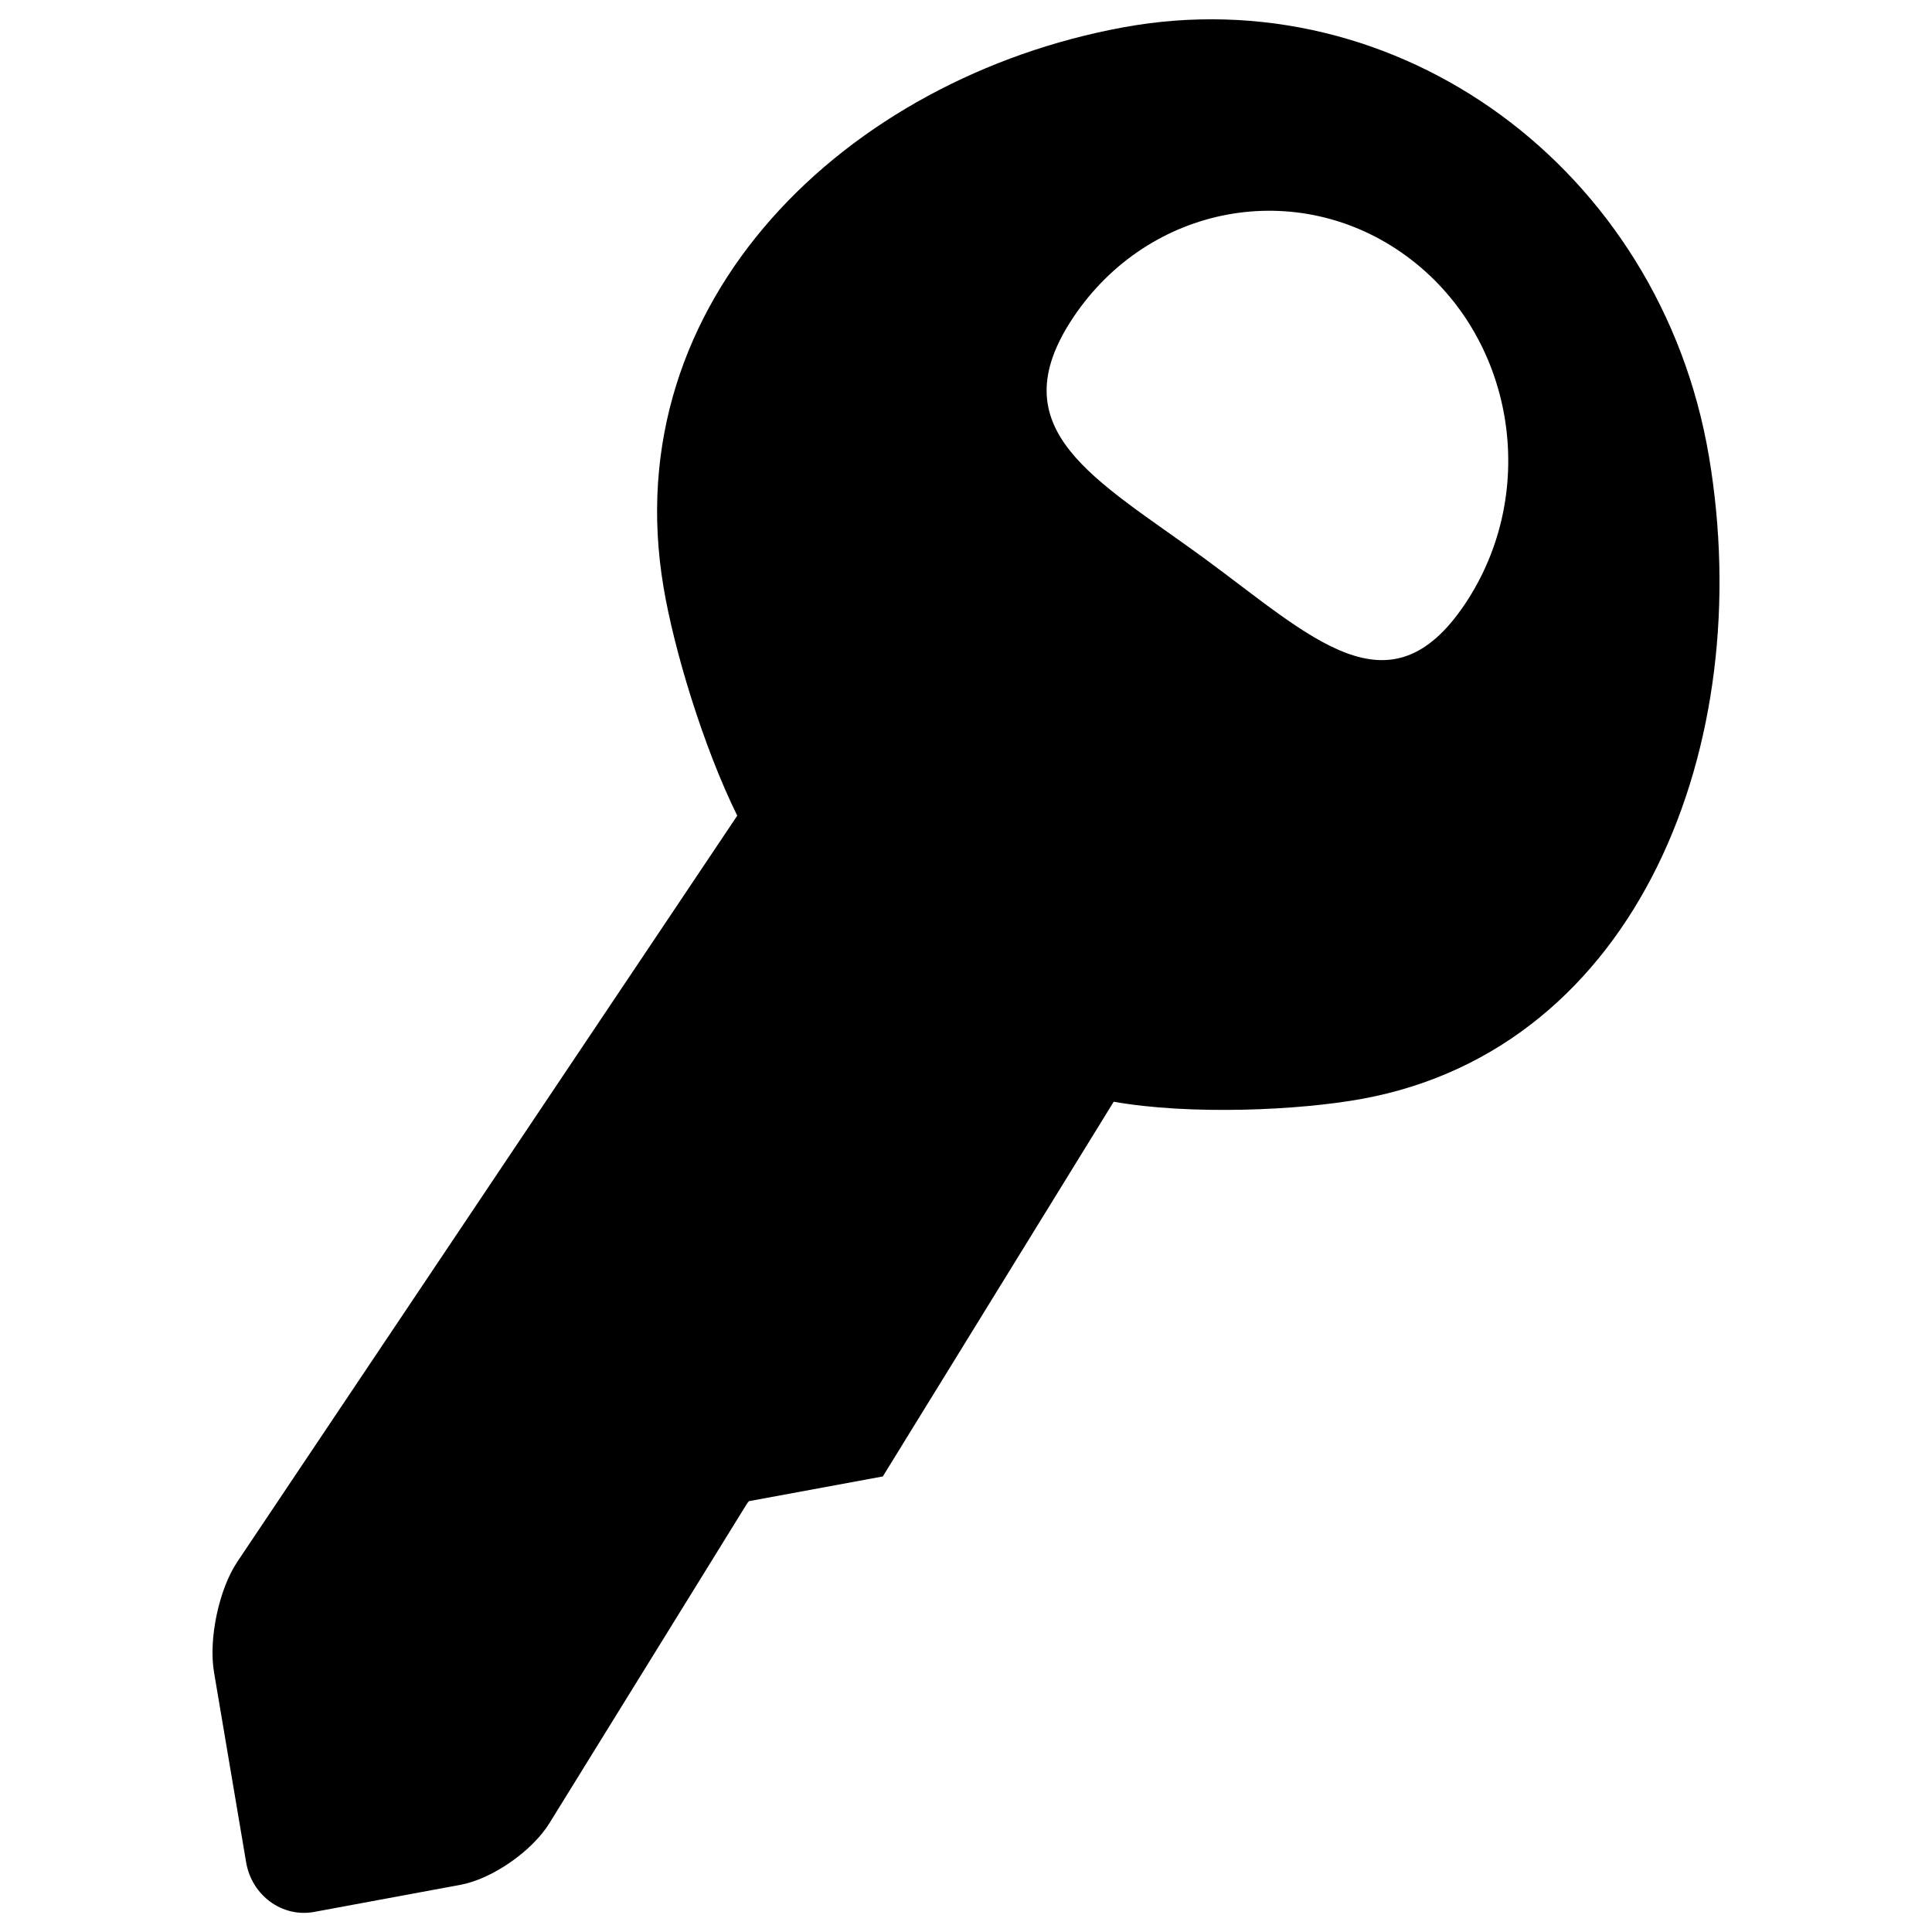
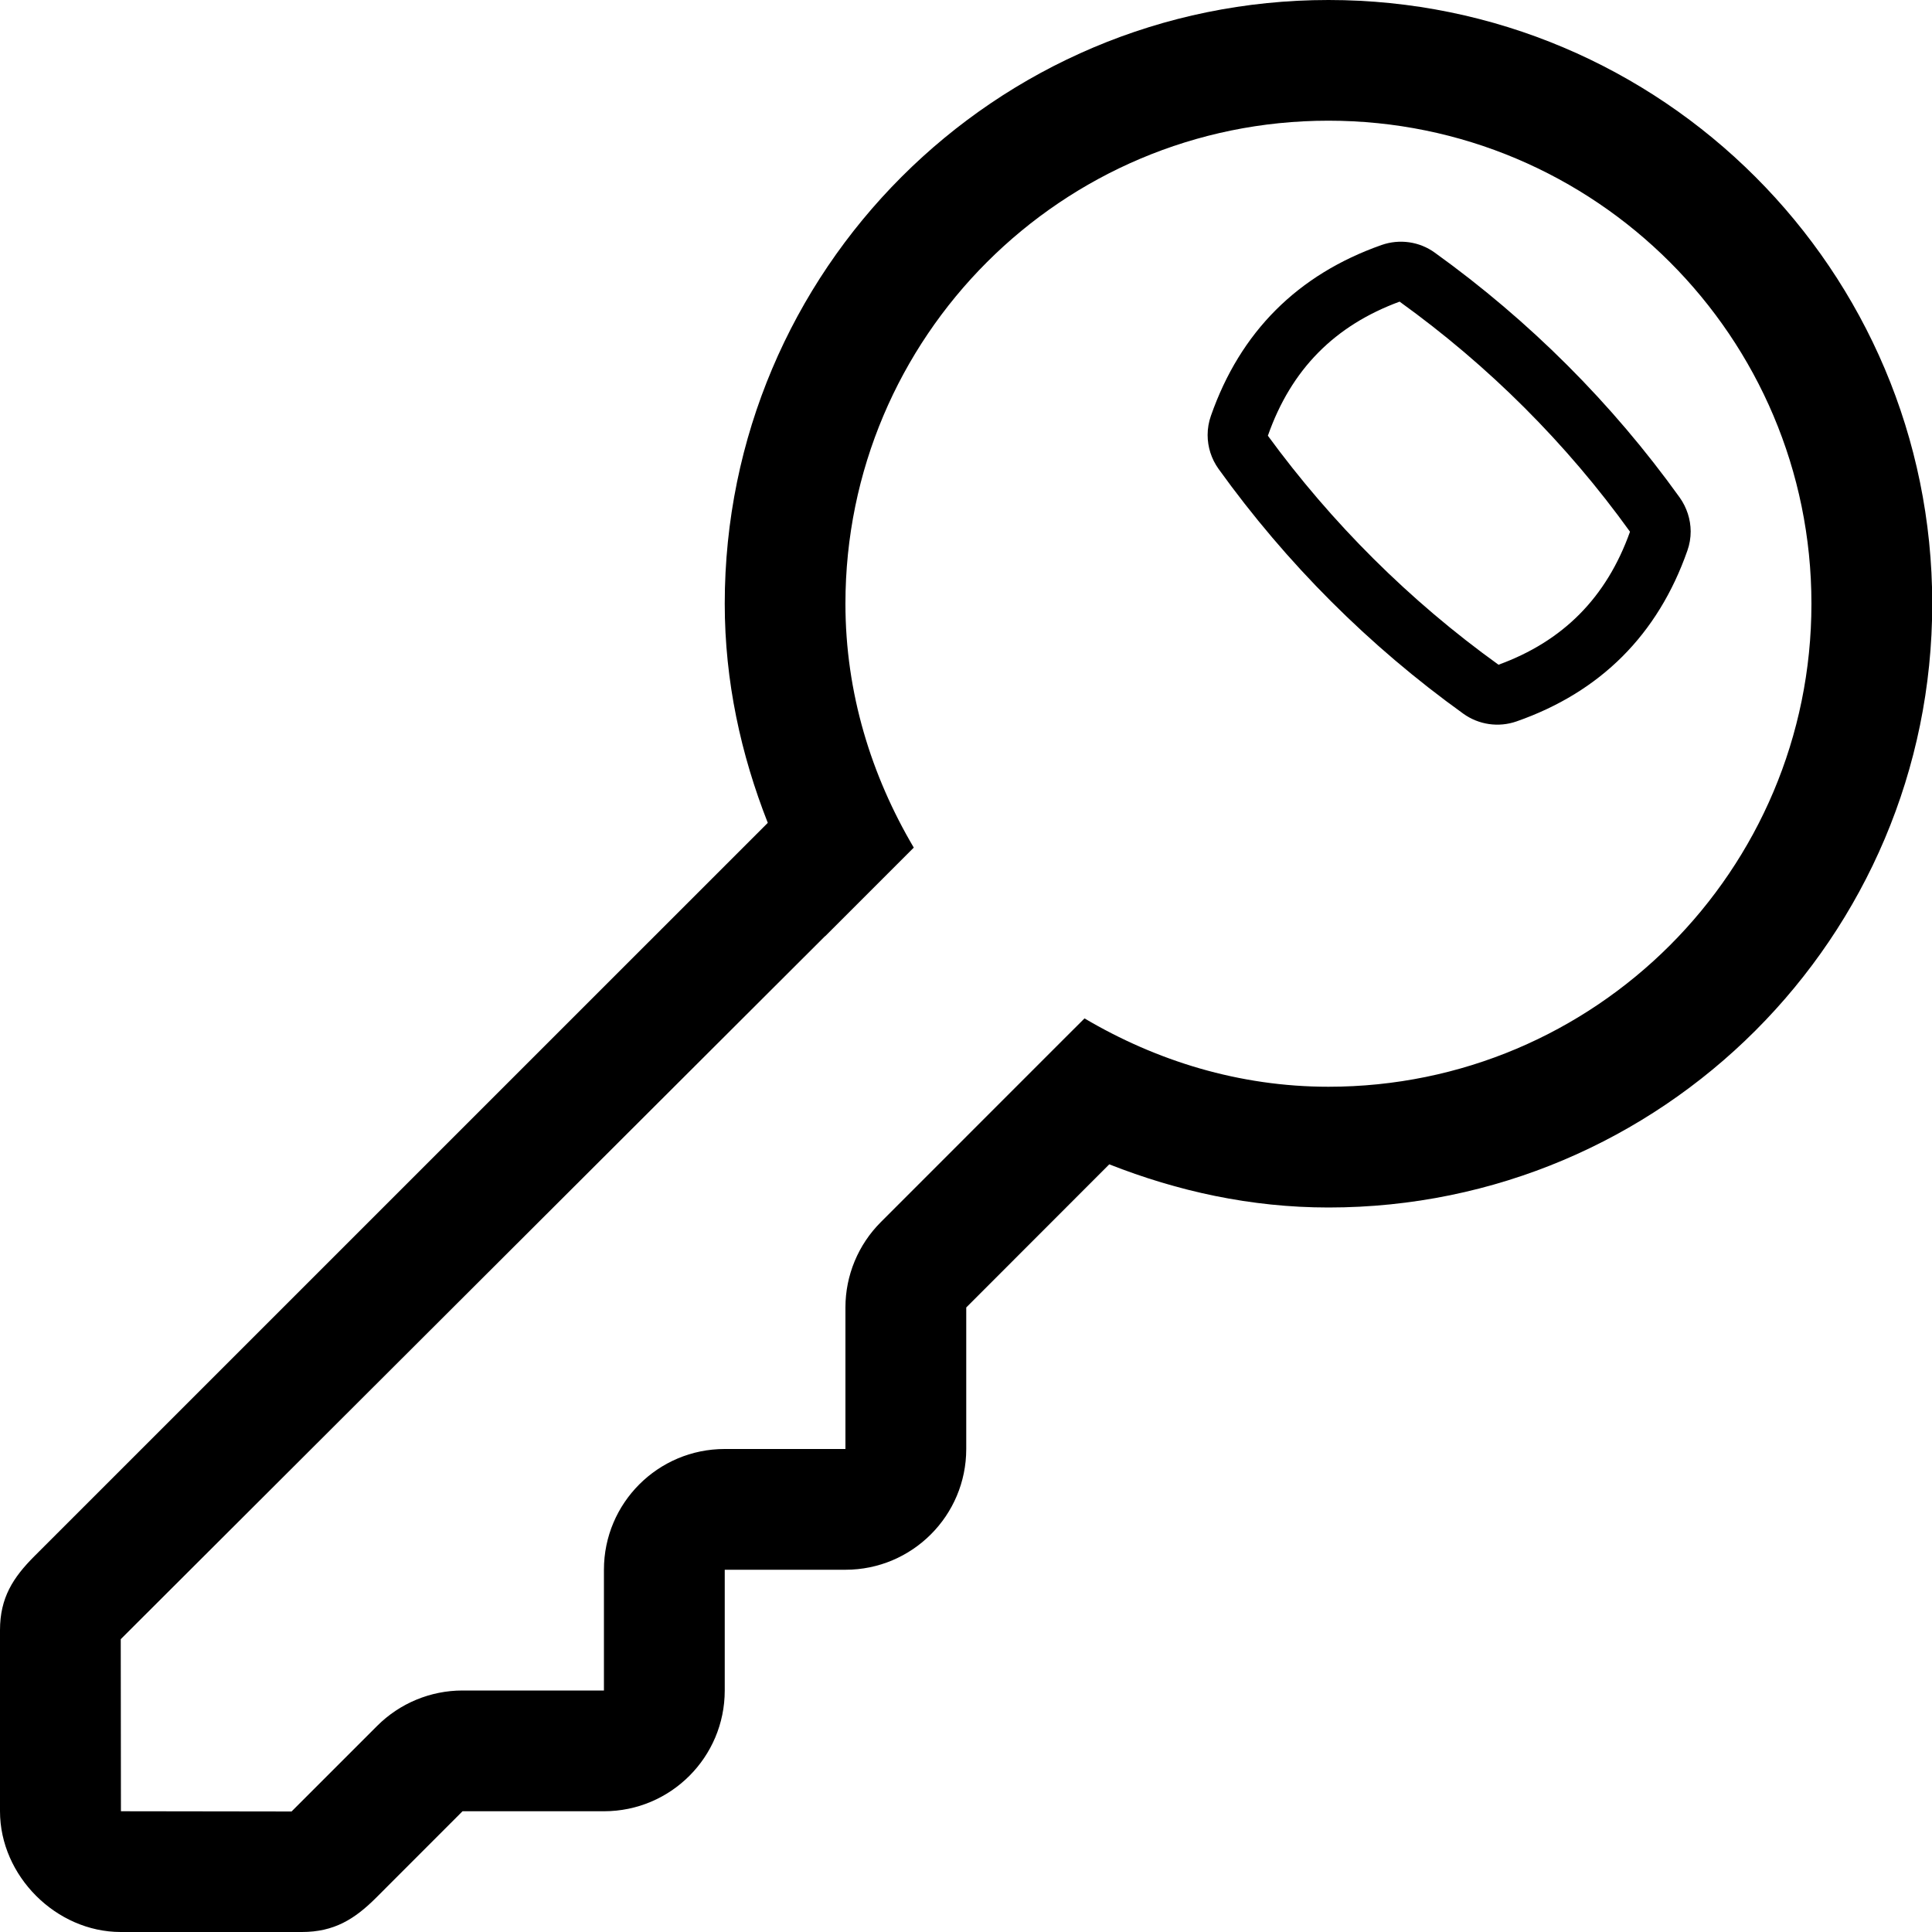
- <svg xmlns="http://www.w3.org/2000/svg" version="1.1" width="20" height="20" viewBox="0 0 20 20">
-   <path d="M17.691 4.725c-0.503-2.977-3.22-4.967-6.069-4.441s-5.256 2.816-4.753 5.795c0.107 0.641 0.408 1.644 0.763 2.365l-5.175 7.723c-0.191 0.285-0.299 0.799-0.242 1.141l0.333 1.971c0.058 0.342 0.372 0.572 0.7 0.514l1.516-0.281c0.328-0.059 0.744-0.348 0.924-0.639l2.047-3.311 0.018-0.022 1.386-0.256 2.39-3.879c0.785 0.139 1.912 0.092 2.578-0.031 2.848-0.526 4.087-3.67 3.584-6.649zM15.166 6.252c-0.784 1.17-1.584 0.346-2.703-0.475-1.119-0.818-2.135-1.322-1.352-2.492s2.326-1.455 3.447-0.635c1.12 0.819 1.391 2.432 0.608 3.602z" />
+ <svg xmlns="http://www.w3.org/2000/svg" version="1.1" width="32" height="32" viewBox="0 0 32 32">
+   <path d="M22.004 0c-5.523 0-10 4.478-10 10 0 1.285 0.269 2.501 0.713 3.629l-12.149 12.148c-0.351 0.352-0.568 0.686-0.568 1.223v3c0 1.070 0.929 2 2 2h3c0.536 0 0.875-0.215 1.226-0.564l1.435-1.436h2.343c1.104 0 2-0.896 2-2v-2h2c1.104 0 2-0.896 2-2v-2.344l2.369-2.371c1.129 0.445 2.344 0.715 3.631 0.715 5.521 0 10-4.478 10-10s-4.479-10-10-10zM22.004 18c-1.48 0-2.852-0.43-4.041-1.132l-0.344 0.343-3.030 3.031c-0.375 0.375-0.586 0.883-0.586 1.414v2.344h-2c-1.104 0-2 0.895-2 2v2h-2.342c-0.53 0-1.039 0.211-1.414 0.586l-1.418 1.418-2.826-0.004-0.003-2.85 11.665-11.644c0 0 0 0.001 0.001 0.002l1.469-1.469c-0.702-1.189-1.132-2.56-1.132-4.040 0-4.418 3.583-8 8-8s8 3.582 8 8-3.581 8.001-7.999 8.001zM27.82 8.239c-1.121-1.562-2.486-2.925-4.055-4.054-0.255-0.185-0.585-0.231-0.882-0.127-1.389 0.489-2.34 1.439-2.826 2.828-0.037 0.104-0.055 0.212-0.055 0.319 0 0.199 0.062 0.396 0.182 0.563 1.125 1.564 2.488 2.928 4.053 4.053 0.256 0.184 0.584 0.231 0.881 0.128 1.391-0.486 2.342-1.438 2.83-2.828 0.037-0.104 0.055-0.212 0.055-0.319-0.001-0.199-0.064-0.396-0.183-0.563zM24.82 11.010c-1.478-1.063-2.765-2.35-3.82-3.793 0.387-1.103 1.111-1.827 2.182-2.221 1.479 1.065 2.764 2.349 3.816 3.811-0.391 1.095-1.113 1.815-2.178 2.203z" />
</svg>
